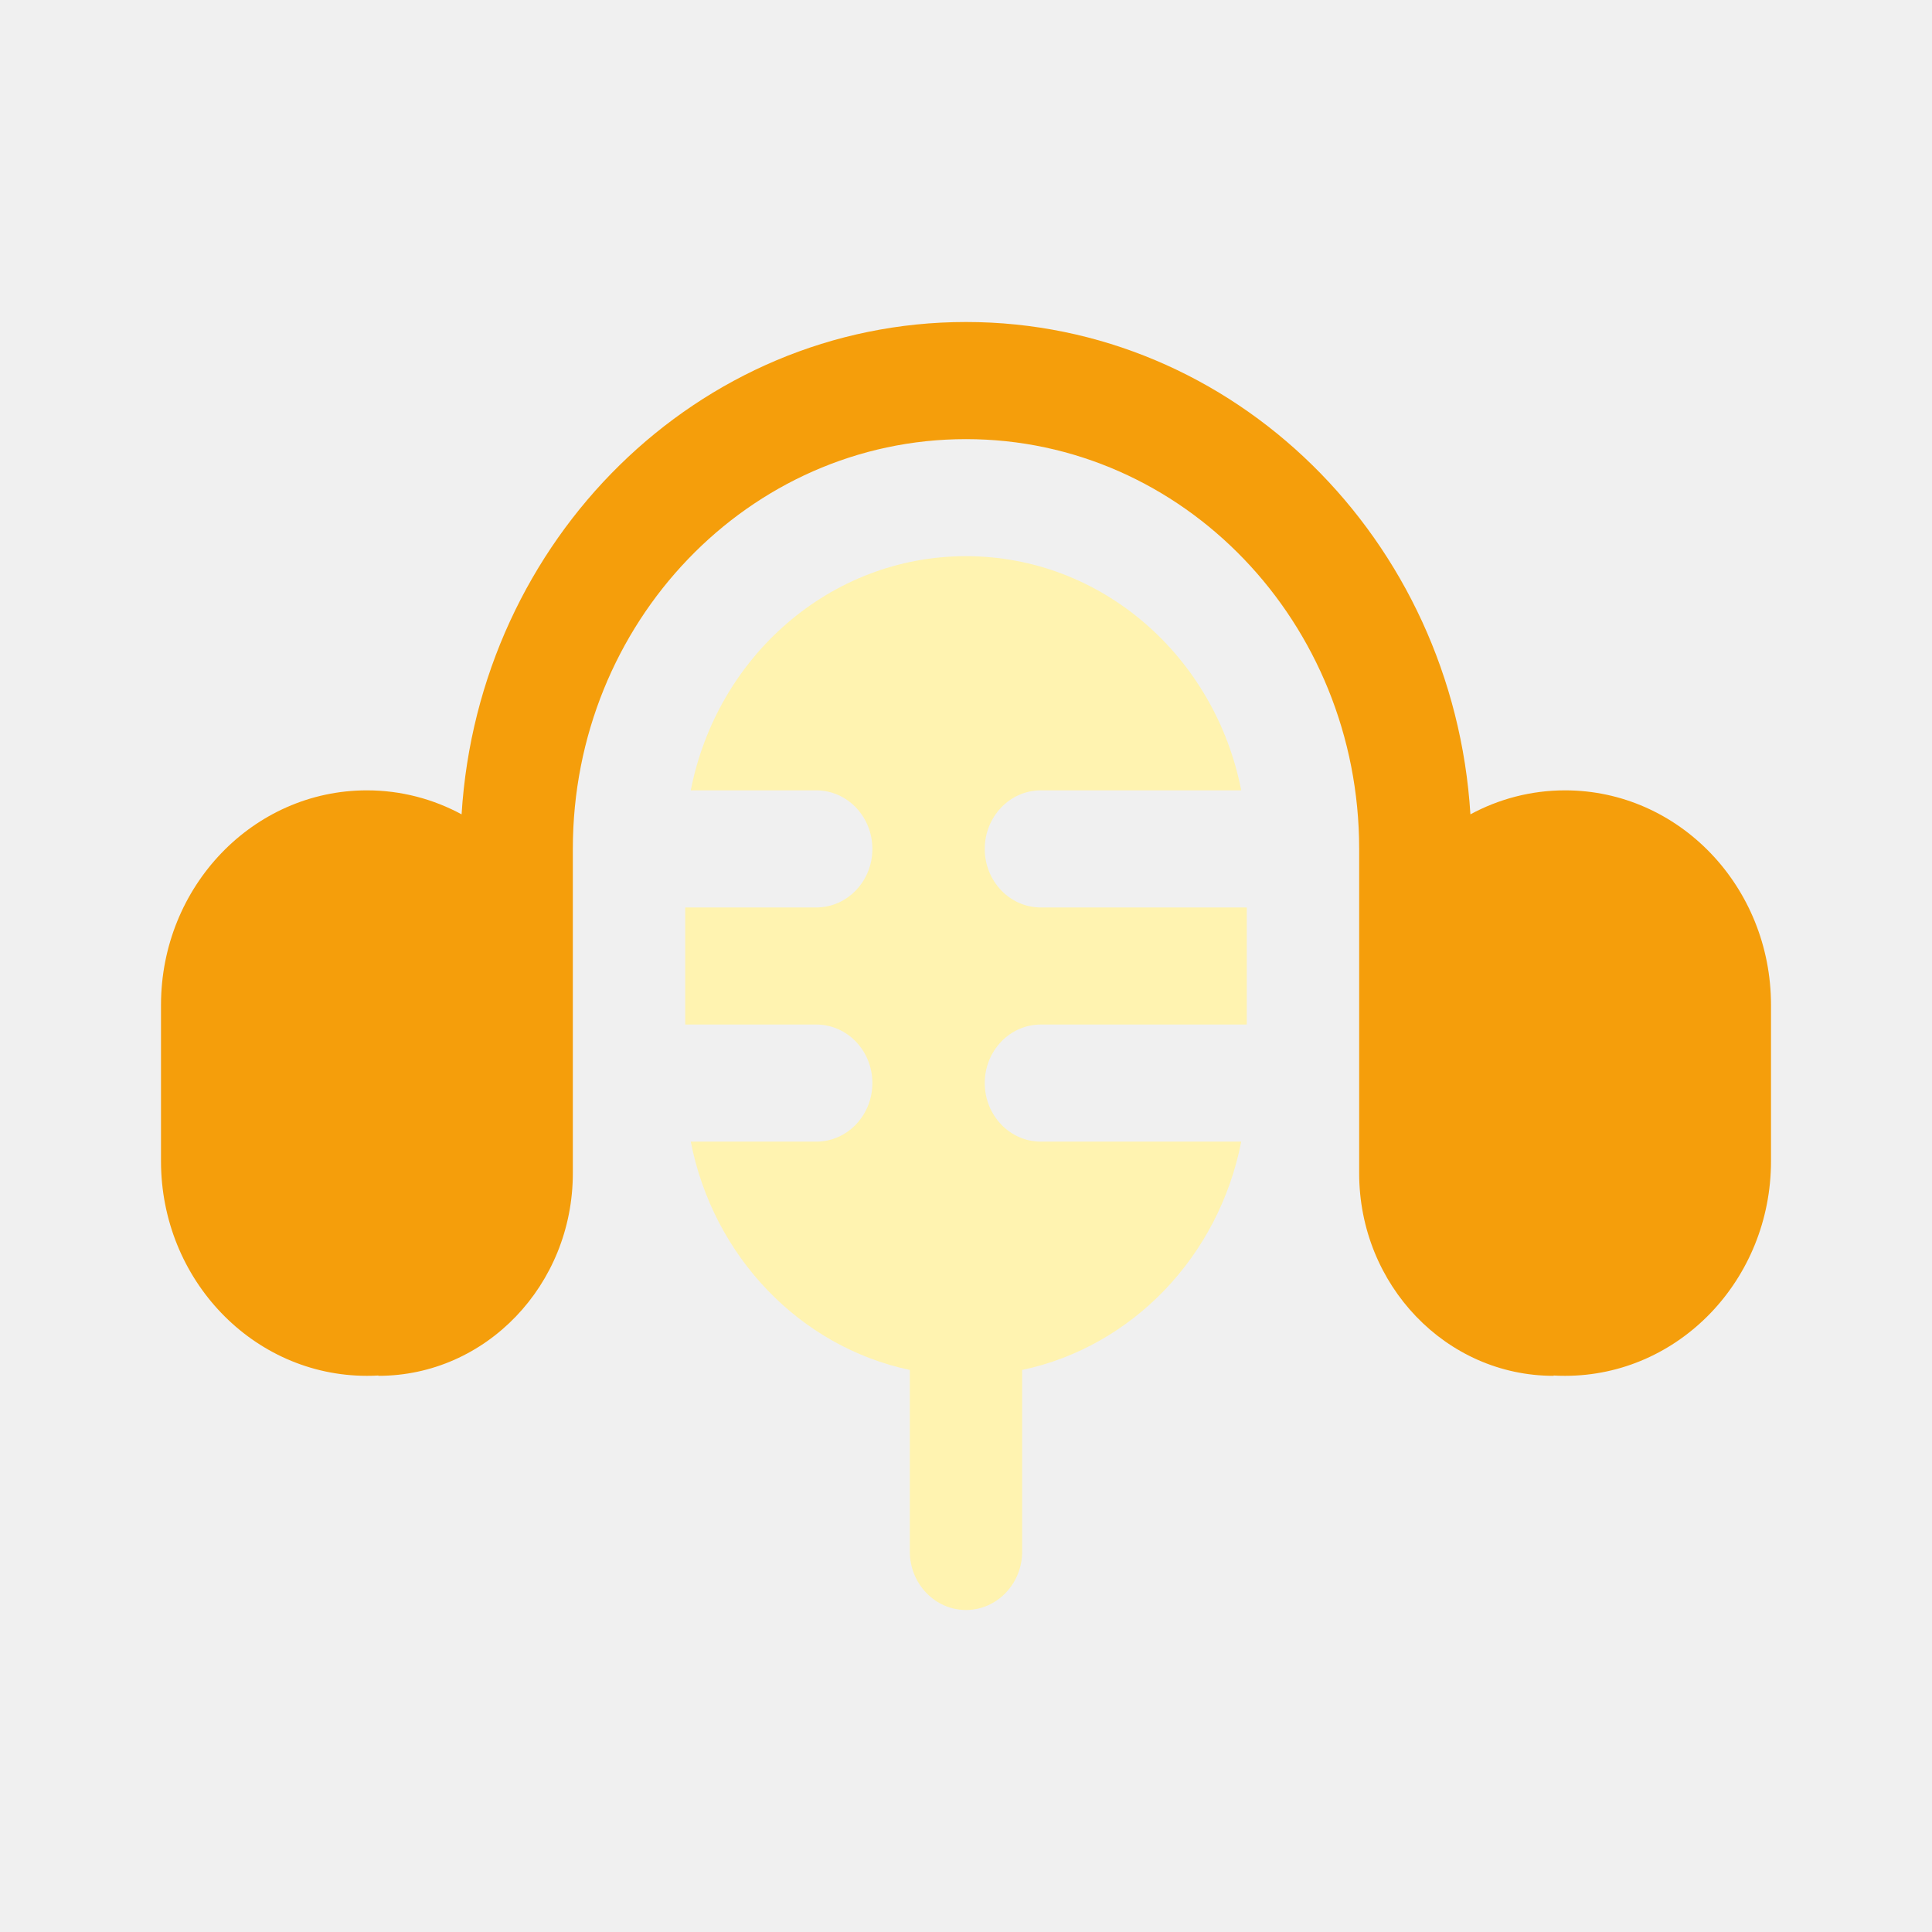
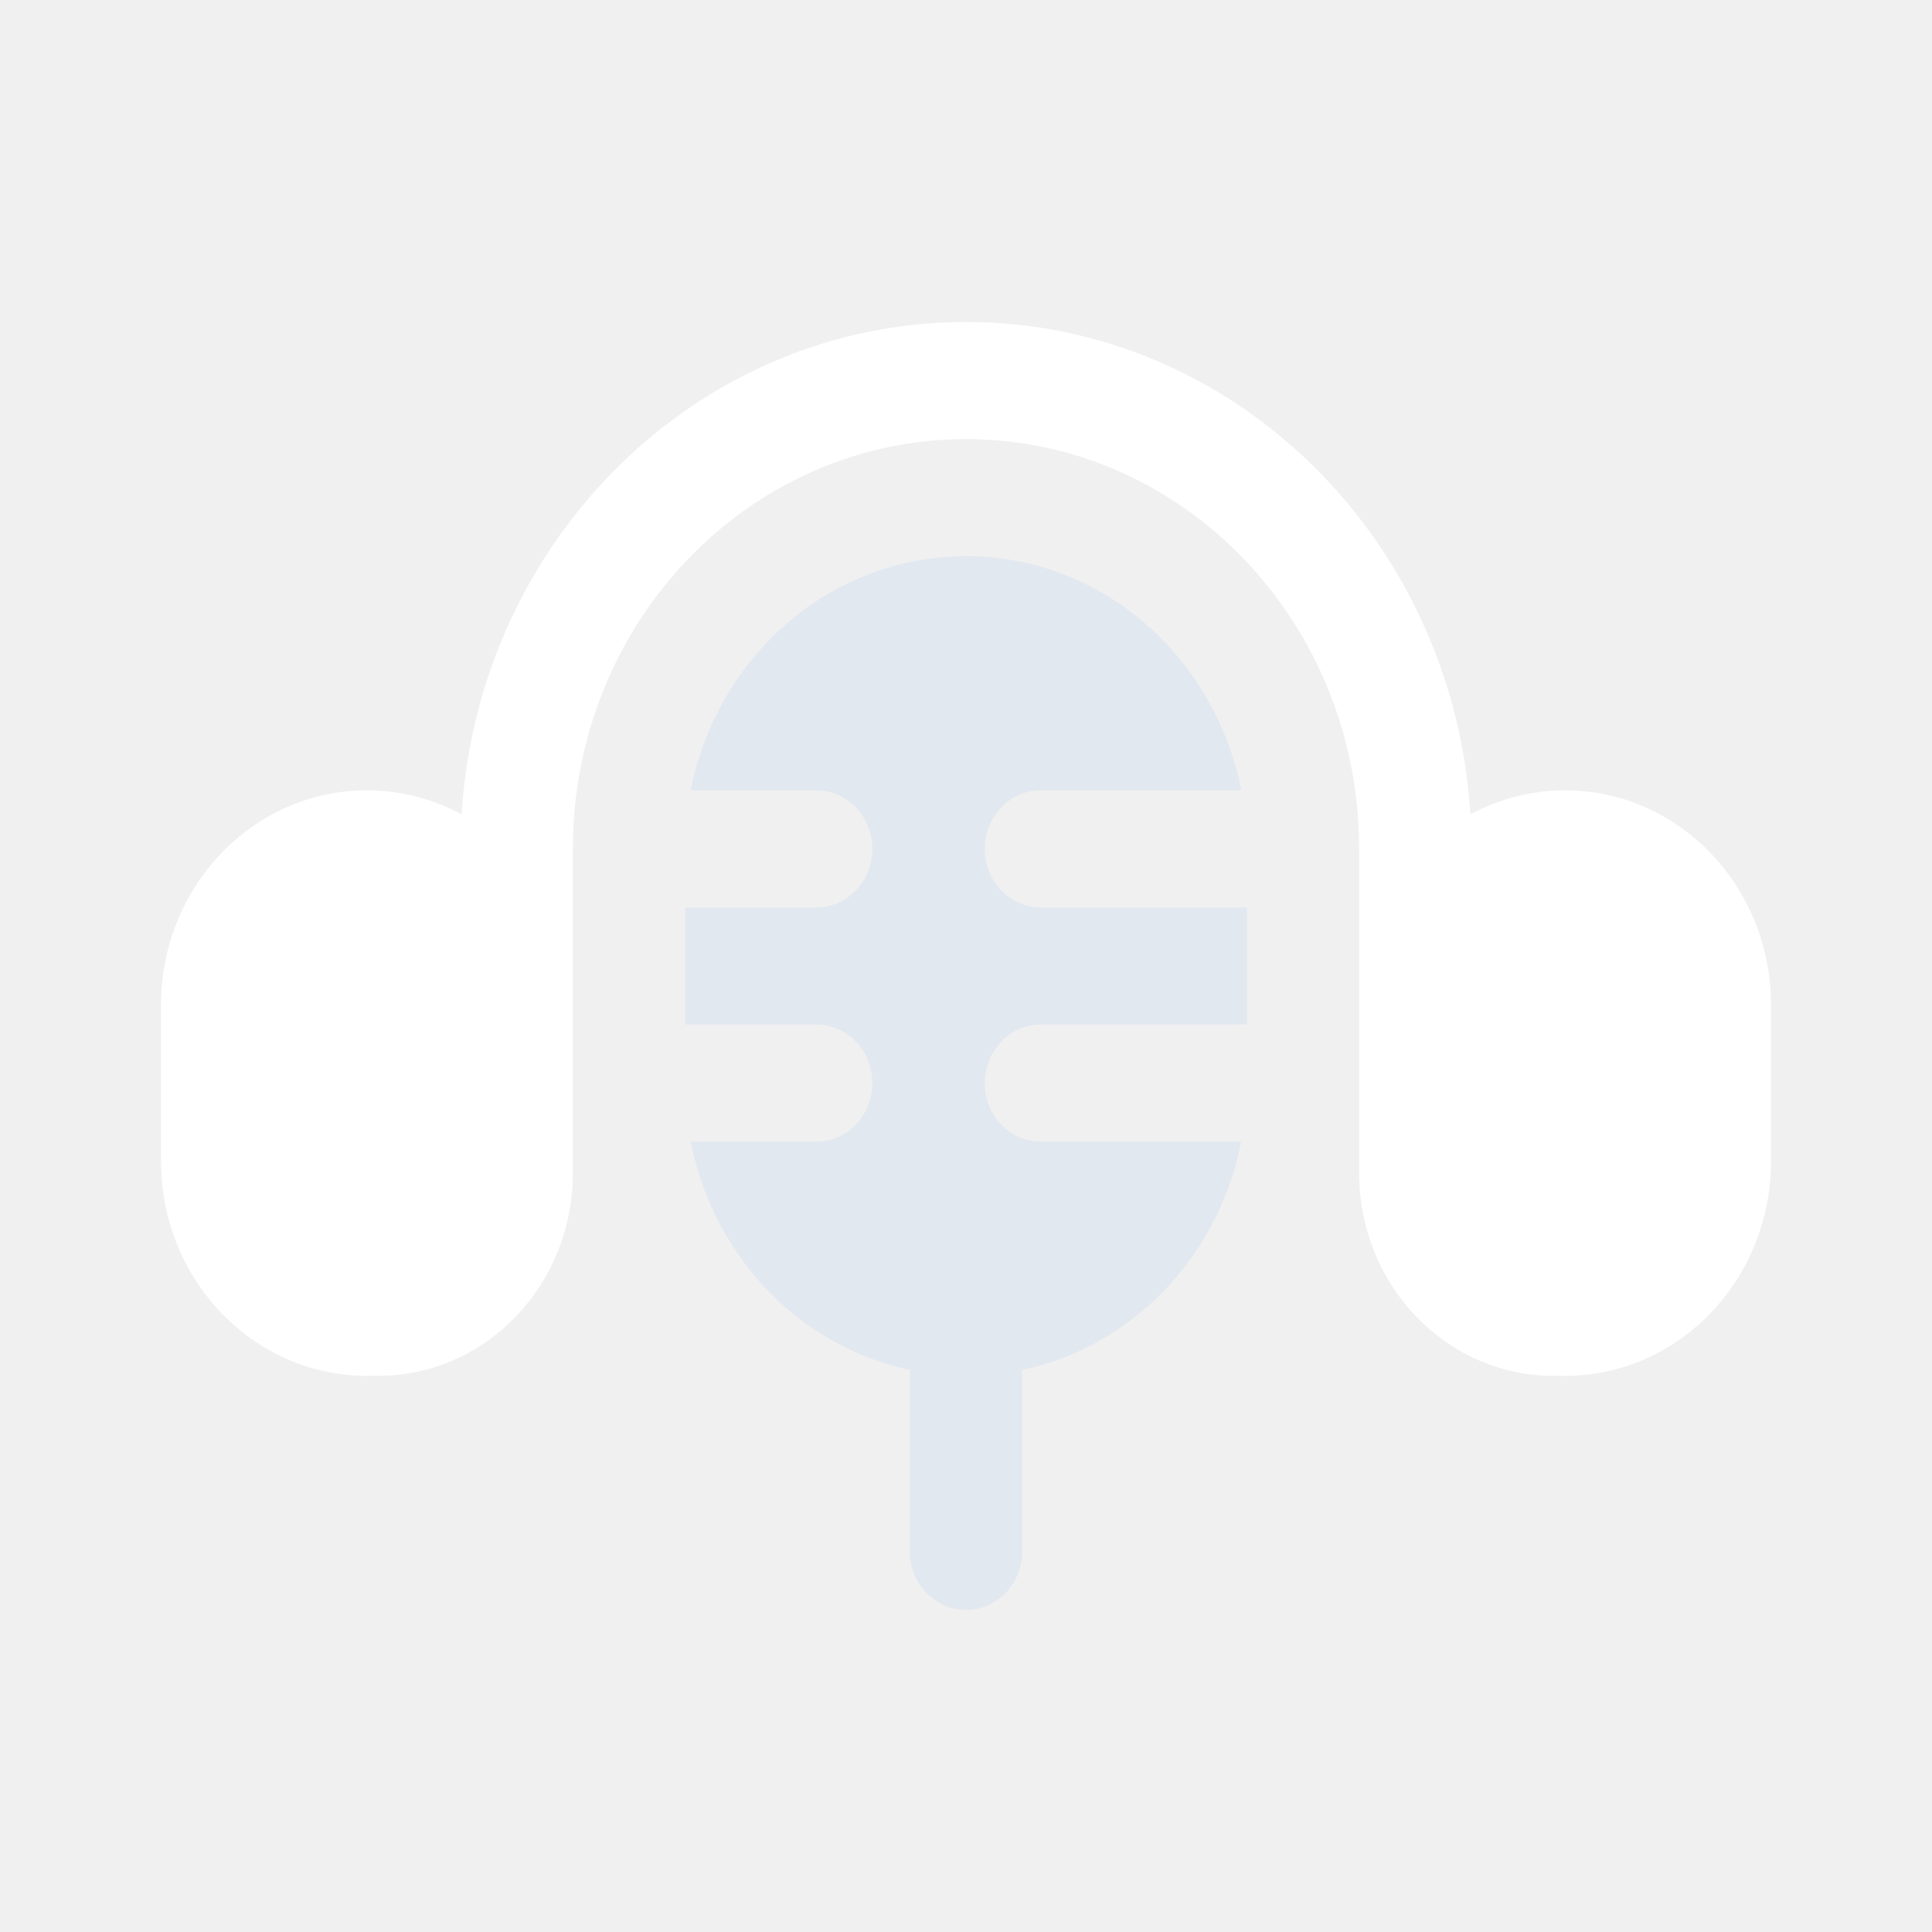
<svg xmlns="http://www.w3.org/2000/svg" width="800px" height="800px" viewBox="0 0 24 24" fill="none">
-   <path d="M10.837 10.546C10.837 10.144 10.525 9.818 10.139 9.818H8.581C8.905 8.158 10.312 6.909 12 6.909C13.688 6.909 15.095 8.158 15.419 9.818H12.93C12.545 9.818 12.233 10.144 12.233 10.546C12.233 10.947 12.545 11.273 12.93 11.273H15.488V12.727H12.93C12.545 12.727 12.233 13.053 12.233 13.454C12.233 13.856 12.545 14.182 12.93 14.182H15.419C15.141 15.607 14.065 16.729 12.698 17.018V19.273C12.698 19.674 12.385 20 12 20C11.615 20 11.302 19.674 11.302 19.273V17.018C9.935 16.729 8.859 15.607 8.581 14.182H10.139C10.525 14.182 10.837 13.856 10.837 13.454C10.837 13.053 10.525 12.727 10.139 12.727H8.512V11.273H10.139C10.525 11.273 10.837 10.947 10.837 10.546Z" fill="#FFF3B0" />
-   <path d="M12 4C8.671 4 5.946 6.701 5.734 10.116C5.382 9.926 4.982 9.818 4.558 9.818C3.145 9.818 2 11.012 2 12.485V14.424C2 15.897 3.145 17.091 4.558 17.091C4.606 17.091 4.654 17.09 4.701 17.087V17.091C6.035 17.091 7.116 15.964 7.116 14.573V10.545C7.116 7.734 9.303 5.455 12 5.455C14.697 5.455 16.884 7.734 16.884 10.545V14.573C16.884 15.964 17.965 17.091 19.299 17.091V17.087C19.346 17.09 19.394 17.091 19.442 17.091C20.855 17.091 22 15.897 22 14.424V12.485C22 11.012 20.855 9.818 19.442 9.818C19.018 9.818 18.618 9.926 18.266 10.116C18.054 6.701 15.329 4 12 4Z" fill="#F59E0B" />
+   <path d="M10.837 10.546C10.837 10.144 10.525 9.818 10.139 9.818H8.581C8.905 8.158 10.312 6.909 12 6.909C13.688 6.909 15.095 8.158 15.419 9.818H12.93C12.545 9.818 12.233 10.144 12.233 10.546C12.233 10.947 12.545 11.273 12.93 11.273H15.488V12.727H12.93C12.545 12.727 12.233 13.053 12.233 13.454C12.233 13.856 12.545 14.182 12.93 14.182H15.419C15.141 15.607 14.065 16.729 12.698 17.018V19.273C12.698 19.674 12.385 20 12 20C11.615 20 11.302 19.674 11.302 19.273V17.018C9.935 16.729 8.859 15.607 8.581 14.182H10.139C10.525 14.182 10.837 13.856 10.837 13.454C10.837 13.053 10.525 12.727 10.139 12.727H8.512V11.273H10.139C10.525 11.273 10.837 10.947 10.837 10.546Z" fill="#E2E8F0" />
+   <path d="M12 4C8.671 4 5.946 6.701 5.734 10.116C5.382 9.926 4.982 9.818 4.558 9.818C3.145 9.818 2 11.012 2 12.485V14.424C2 15.897 3.145 17.091 4.558 17.091C4.606 17.091 4.654 17.09 4.701 17.087V17.091C6.035 17.091 7.116 15.964 7.116 14.573V10.545C7.116 7.734 9.303 5.455 12 5.455C14.697 5.455 16.884 7.734 16.884 10.545V14.573C16.884 15.964 17.965 17.091 19.299 17.091V17.087C19.346 17.09 19.394 17.091 19.442 17.091C20.855 17.091 22 15.897 22 14.424V12.485C22 11.012 20.855 9.818 19.442 9.818C19.018 9.818 18.618 9.926 18.266 10.116C18.054 6.701 15.329 4 12 4Z" fill="#FFFFFF" />
</svg>
